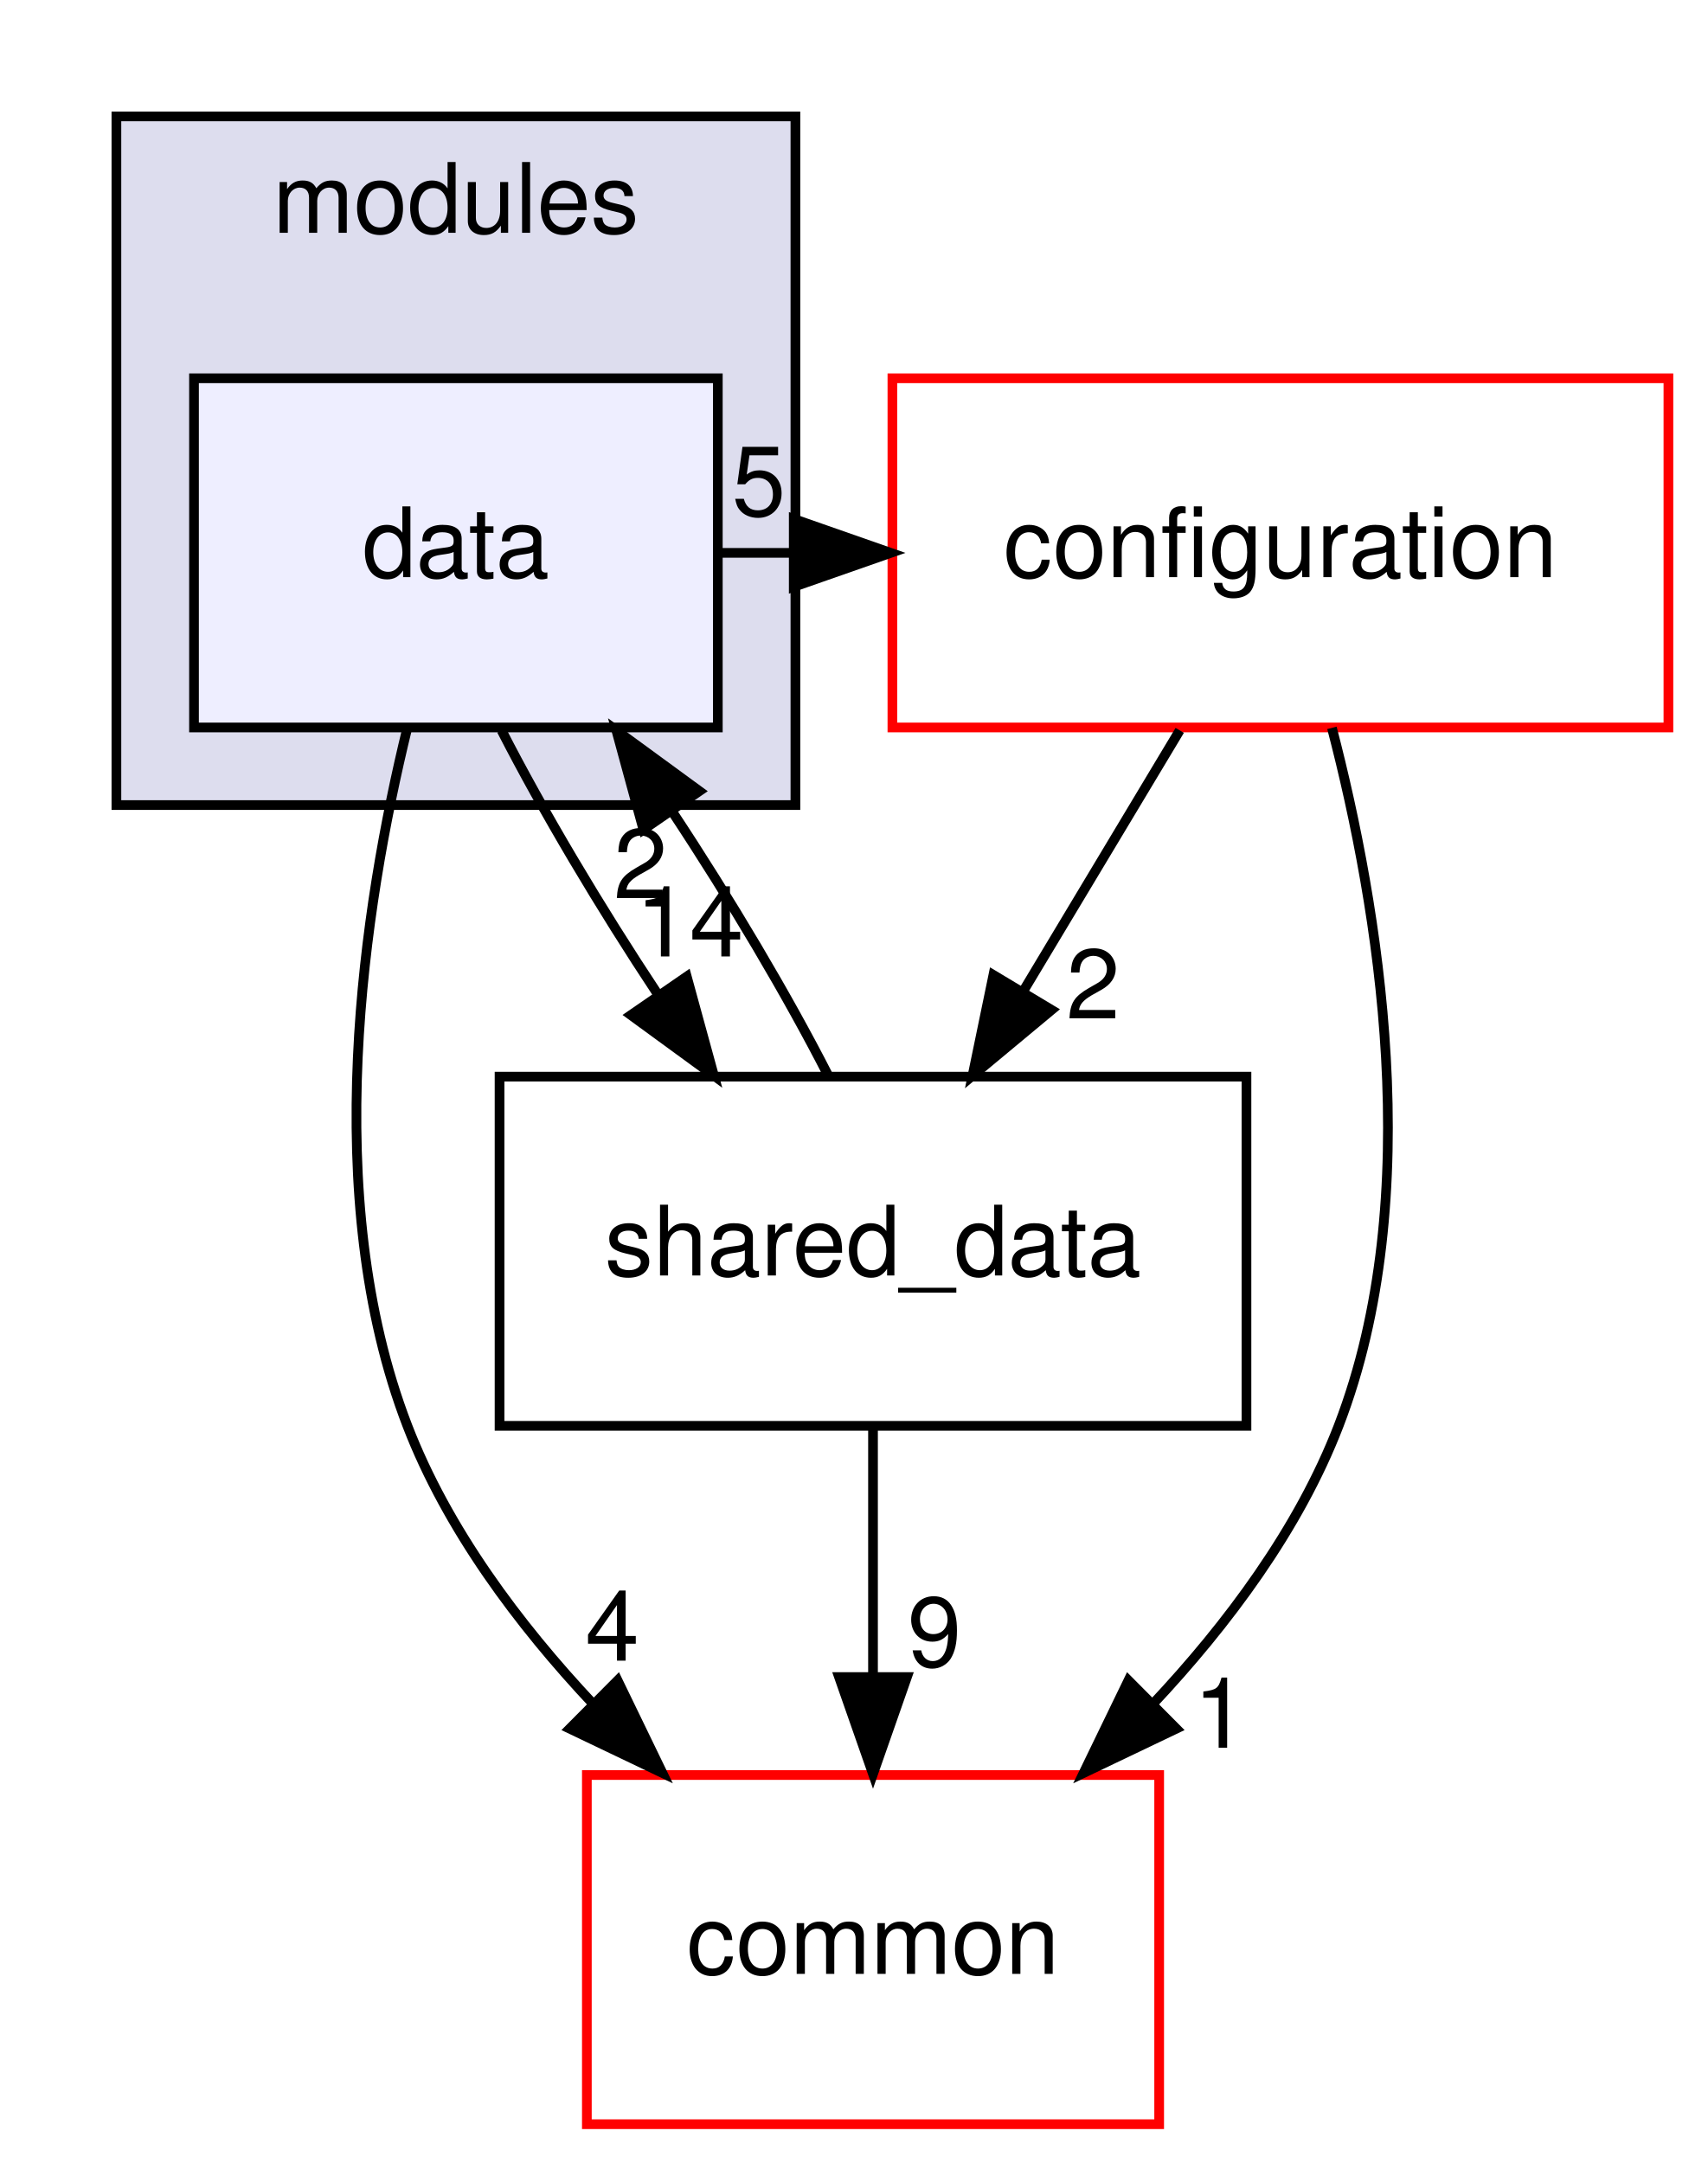
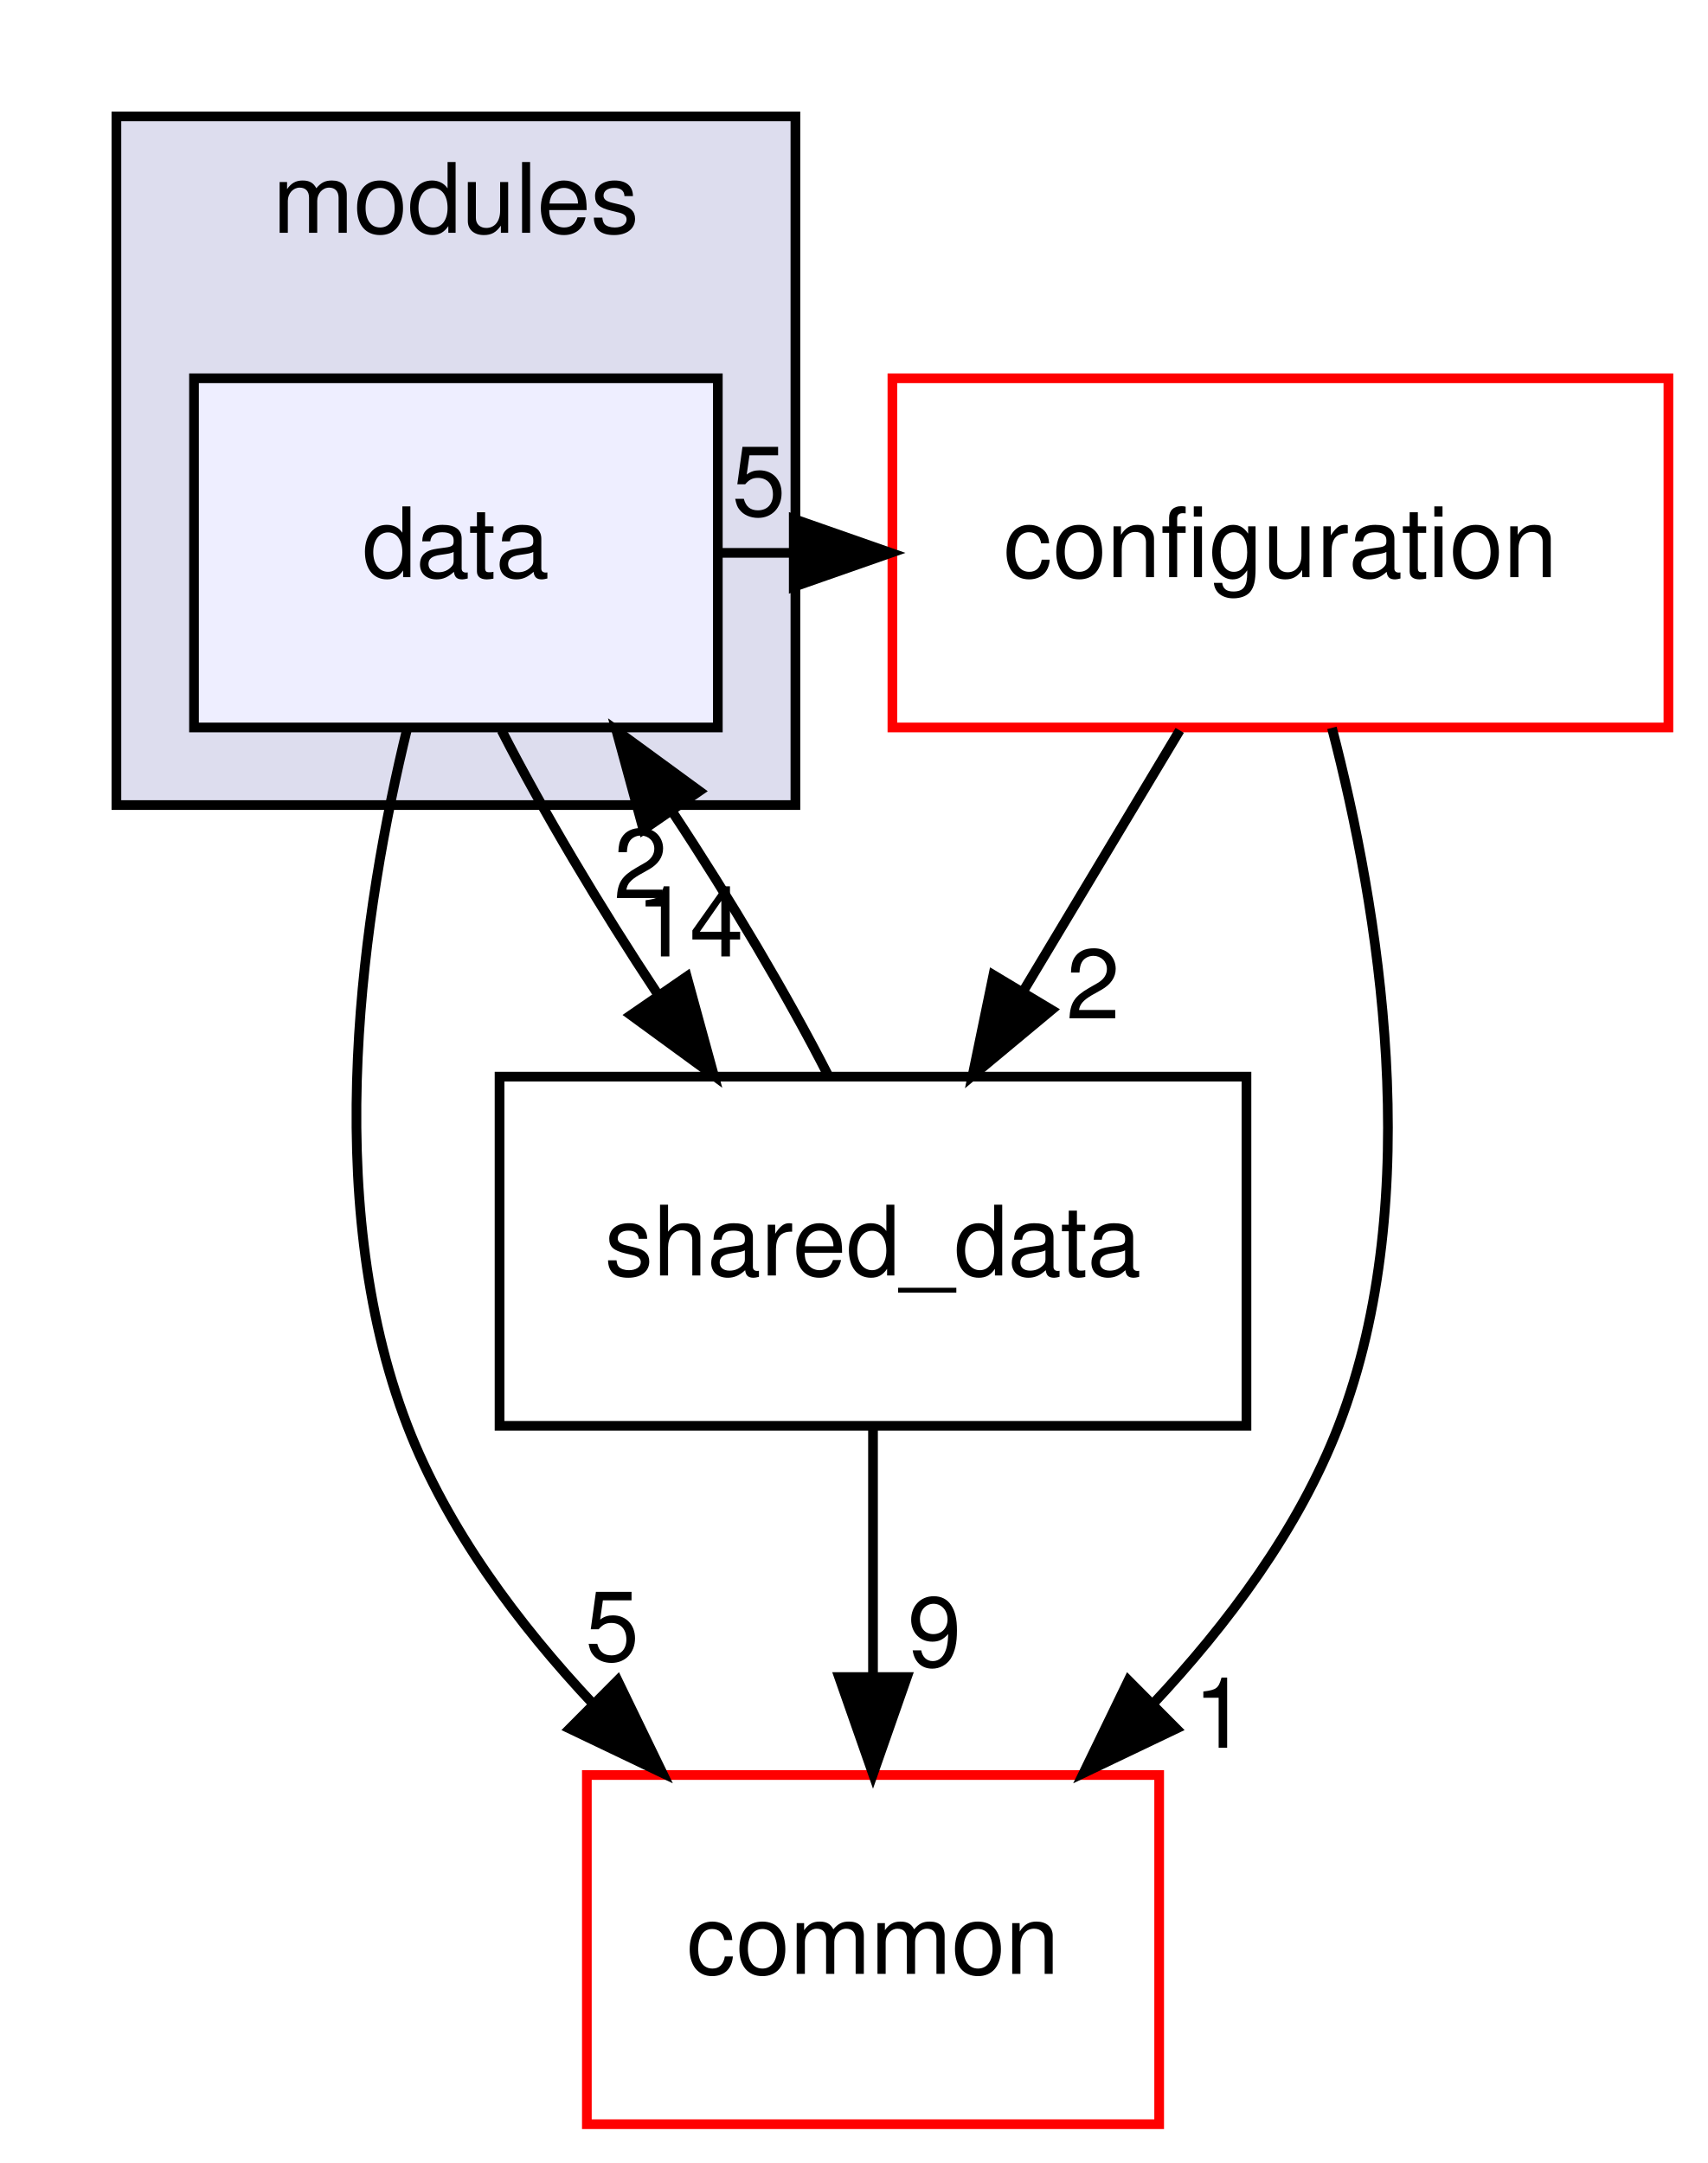
<svg xmlns="http://www.w3.org/2000/svg" xmlns:xlink="http://www.w3.org/1999/xlink" width="176pt" height="223pt" viewBox="0.00 0.00 176.00 223.00">
  <g id="graph0" class="graph" transform="scale(1 1) rotate(0) translate(4 219)">
    <g id="clust1" class="cluster">
      <g id="a_clust1">
        <a xlink:href="dir_e05090c0c1eb694f05995893ce62415e.html" target="_top" xlink:title="modules">
          <polygon fill="#ddddee" stroke="black" points="8,-136 8,-207 78,-207 78,-136 8,-136" />
          <text text-anchor="middle" x="43" y="-195" font-family="Helvetica,sans-Serif" font-size="10.00">modules</text>
        </a>
      </g>
    </g>
    <g id="node1" class="node">
      <g id="a_node1">
        <a xlink:href="dir_50613386f52bf1739ad1dfd1bce81df1.html" target="_top" xlink:title="data">
          <polygon fill="#eeeeff" stroke="black" points="70,-180 16,-180 16,-144 70,-144 70,-180" />
          <text text-anchor="middle" x="43" y="-159.5" font-family="Helvetica,sans-Serif" font-size="10.00">data</text>
        </a>
      </g>
    </g>
    <g id="node2" class="node">
      <g id="a_node2">
        <a xlink:href="dir_0913318c06f9149a443c65f7bce75294.html" target="_top" xlink:title="configuration">
          <polygon fill="none" stroke="red" points="168,-180 88,-180 88,-144 168,-144 168,-180" />
          <text text-anchor="middle" x="128" y="-159.5" font-family="Helvetica,sans-Serif" font-size="10.00">configuration</text>
        </a>
      </g>
    </g>
    <g id="edge3" class="edge">
      <path fill="none" stroke="black" d="M70.23,-162C72.7,-162 75.18,-162 77.65,-162" />
      <polygon fill="black" stroke="black" points="77.83,-165.5 87.83,-162 77.83,-158.5 77.83,-165.5" />
      <g id="a_edge3-headlabel">
        <a xlink:href="dir_000004_000006.html" target="_top" xlink:title="5">
          <text text-anchor="middle" x="74.23" y="-165.84" font-family="Helvetica,sans-Serif" font-size="10.00">5</text>
        </a>
      </g>
    </g>
    <g id="node3" class="node">
      <g id="a_node3">
        <a xlink:href="dir_a6ea3ebec979fd0368b1e1c22b60b05c.html" target="_top" xlink:title="shared_data">
          <polygon fill="none" stroke="black" points="124.5,-108 47.5,-108 47.5,-72 124.5,-72 124.5,-108" />
          <text text-anchor="middle" x="86" y="-87.5" font-family="Helvetica,sans-Serif" font-size="10.00">shared_data</text>
        </a>
      </g>
    </g>
    <g id="edge4" class="edge">
      <path fill="none" stroke="black" d="M47.71,-143.7C51.92,-135.47 57.85,-125.48 63.86,-116.42" />
      <polygon fill="black" stroke="black" points="66.8,-118.32 69.6,-108.1 61.04,-114.35 66.8,-118.32" />
      <g id="a_edge4-headlabel">
        <a xlink:href="dir_000004_000005.html" target="_top" xlink:title="14">
          <text text-anchor="middle" x="67.1" y="-120.39" font-family="Helvetica,sans-Serif" font-size="10.00">14</text>
        </a>
      </g>
    </g>
    <g id="node4" class="node">
      <g id="a_node4">
        <a xlink:href="dir_fdedb0aba14d44ce9d99bc100e026e6a.html" target="_top" xlink:title="common">
          <polygon fill="none" stroke="red" points="115.5,-36 56.5,-36 56.5,0 115.5,0 115.5,-36" />
          <text text-anchor="middle" x="86" y="-15.5" font-family="Helvetica,sans-Serif" font-size="10.00">common</text>
        </a>
      </g>
    </g>
    <g id="edge5" class="edge">
      <path fill="none" stroke="black" d="M37.99,-143.95C33.49,-125.55 28.87,-95.68 38,-72 42.1,-61.36 49.44,-51.53 57.17,-43.3" />
      <polygon fill="black" stroke="black" points="59.67,-45.75 64.29,-36.21 54.73,-40.78 59.67,-45.75" />
      <g id="a_edge5-headlabel">
-         <a xlink:href="dir_000004_000011.html" target="_top" xlink:title="4">
-           <text text-anchor="middle" x="59.12" y="-47.79" font-family="Helvetica,sans-Serif" font-size="10.00">4</text>
+         <a xlink:href="dir_000004_000011.html" target="_top" xlink:title="5">
+           <text text-anchor="middle" x="59.12" y="-47.79" font-family="Helvetica,sans-Serif" font-size="10.00">5</text>
        </a>
      </g>
    </g>
    <g id="edge1" class="edge">
      <path fill="none" stroke="black" d="M117.62,-143.7C112.74,-135.56 106.81,-125.69 101.42,-116.7" />
      <polygon fill="black" stroke="black" points="104.41,-114.88 96.26,-108.1 98.41,-118.48 104.41,-114.88" />
      <g id="a_edge1-headlabel">
        <a xlink:href="dir_000006_000005.html" target="_top" xlink:title="2">
          <text text-anchor="middle" x="108.69" y="-114" font-family="Helvetica,sans-Serif" font-size="10.00">2</text>
        </a>
      </g>
    </g>
    <g id="edge2" class="edge">
      <path fill="none" stroke="black" d="M133.31,-143.96C138.1,-125.56 143.14,-95.7 134,-72 129.9,-61.36 122.56,-51.53 114.83,-43.3" />
      <polygon fill="black" stroke="black" points="117.27,-40.78 107.71,-36.21 112.33,-45.75 117.27,-40.78" />
      <g id="a_edge2-headlabel">
        <a xlink:href="dir_000006_000011.html" target="_top" xlink:title="1">
          <text text-anchor="middle" x="121.82" y="-38.81" font-family="Helvetica,sans-Serif" font-size="10.00">1</text>
        </a>
      </g>
    </g>
    <g id="edge6" class="edge">
      <path fill="none" stroke="black" d="M81.39,-108.1C77.21,-116.3 71.29,-126.28 65.28,-135.36" />
      <polygon fill="black" stroke="black" points="62.33,-133.47 59.54,-143.7 68.1,-137.44 62.33,-133.47" />
      <g id="a_edge6-headlabel">
        <a xlink:href="dir_000005_000004.html" target="_top" xlink:title="2">
          <text text-anchor="middle" x="62.03" y="-126.4" font-family="Helvetica,sans-Serif" font-size="10.00">2</text>
        </a>
      </g>
    </g>
    <g id="edge7" class="edge">
      <path fill="none" stroke="black" d="M86,-71.7C86,-63.98 86,-54.71 86,-46.11" />
      <polygon fill="black" stroke="black" points="89.5,-46.1 86,-36.1 82.5,-46.1 89.5,-46.1" />
      <g id="a_edge7-headlabel">
        <a xlink:href="dir_000005_000011.html" target="_top" xlink:title="9">
          <text text-anchor="middle" x="92.34" y="-47.2" font-family="Helvetica,sans-Serif" font-size="10.00">9</text>
        </a>
      </g>
    </g>
  </g>
</svg>
